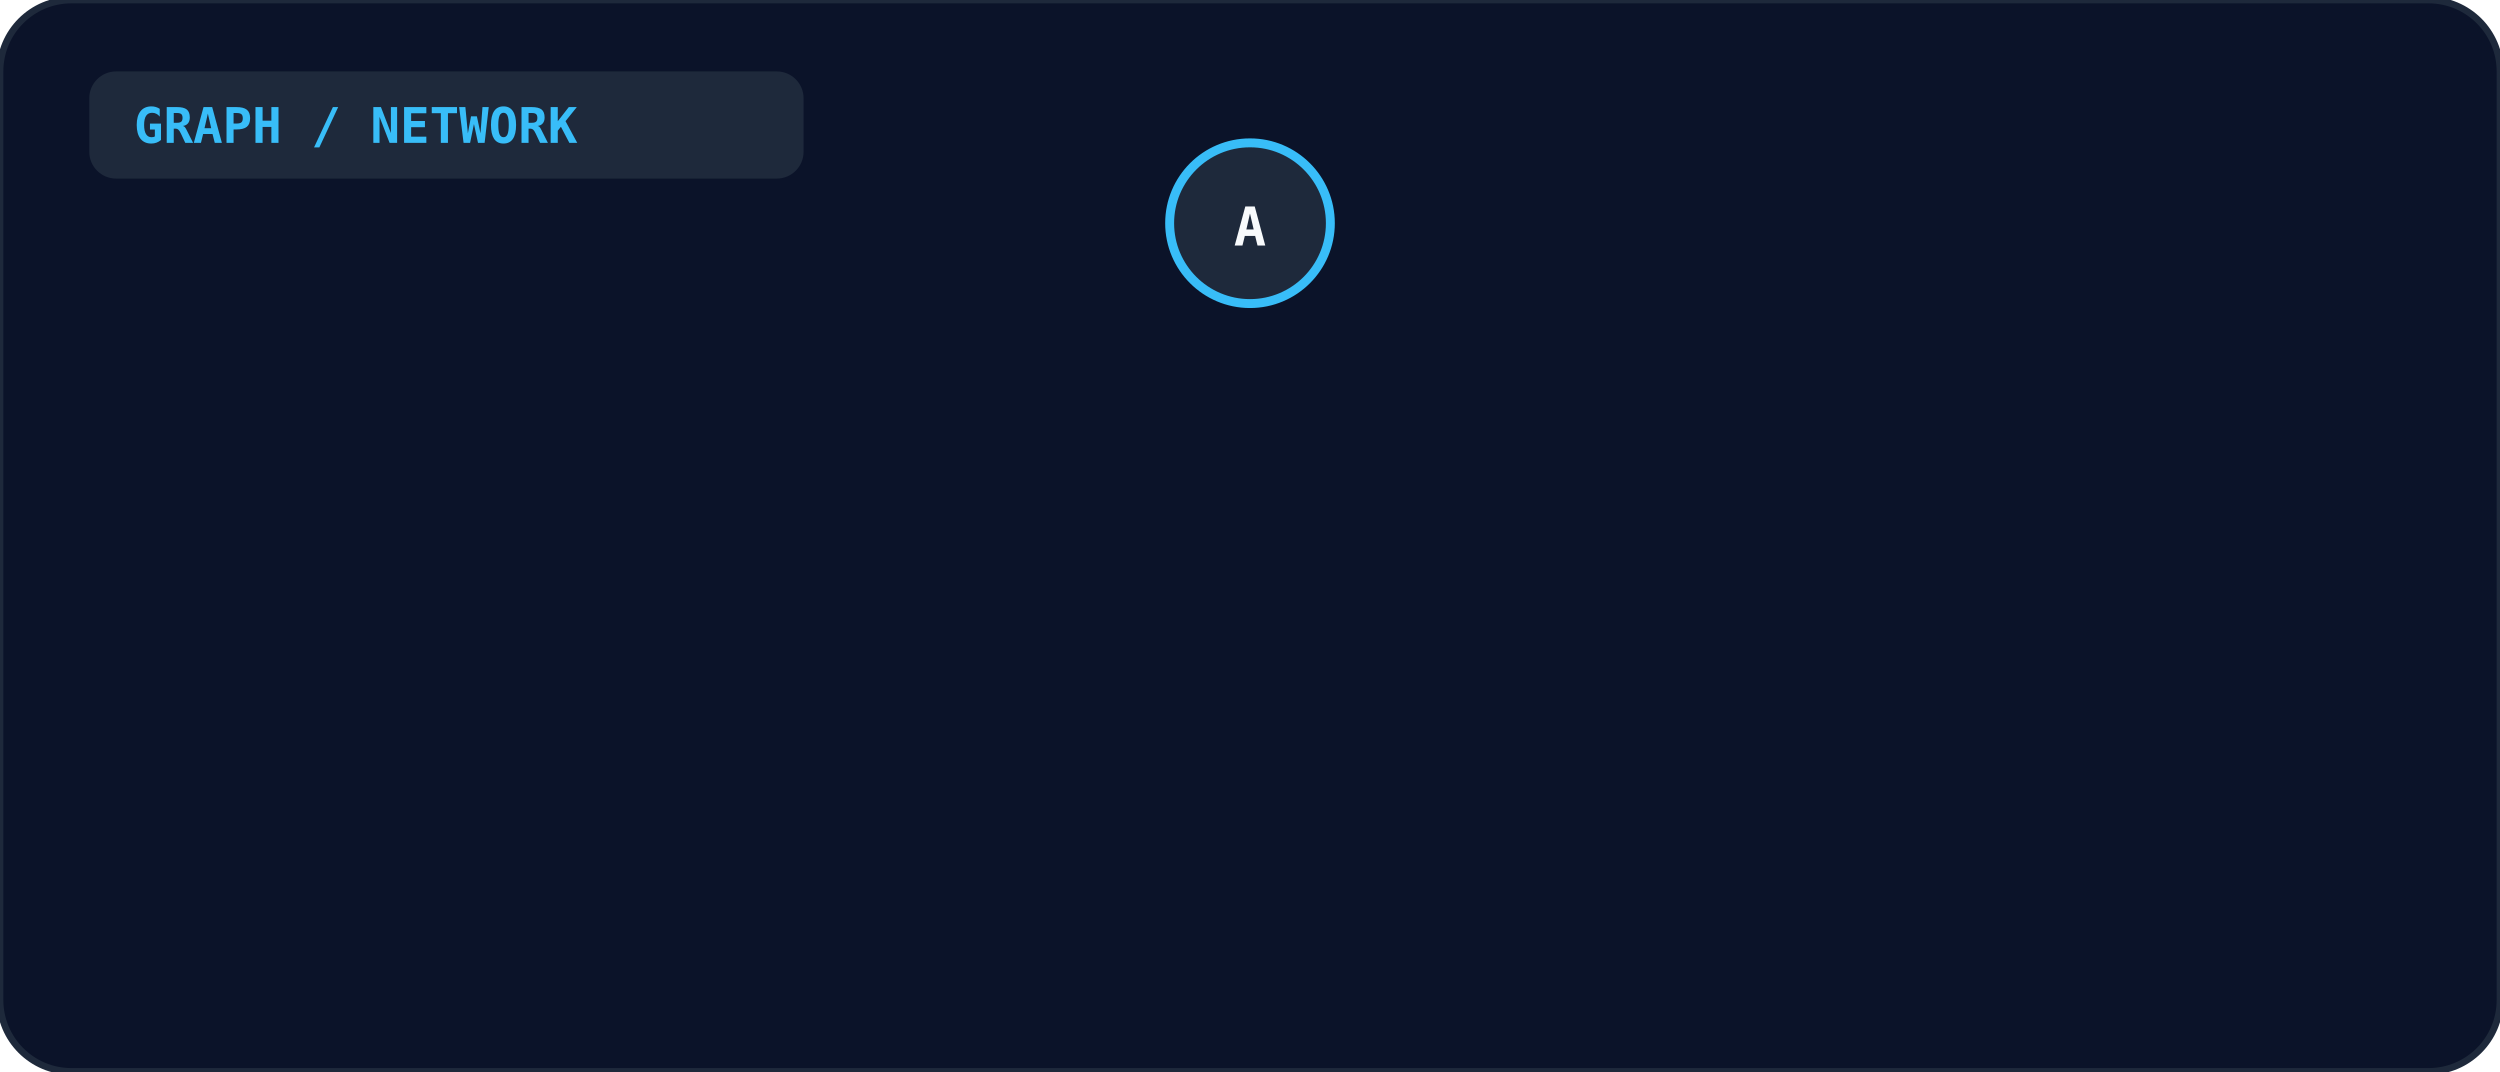
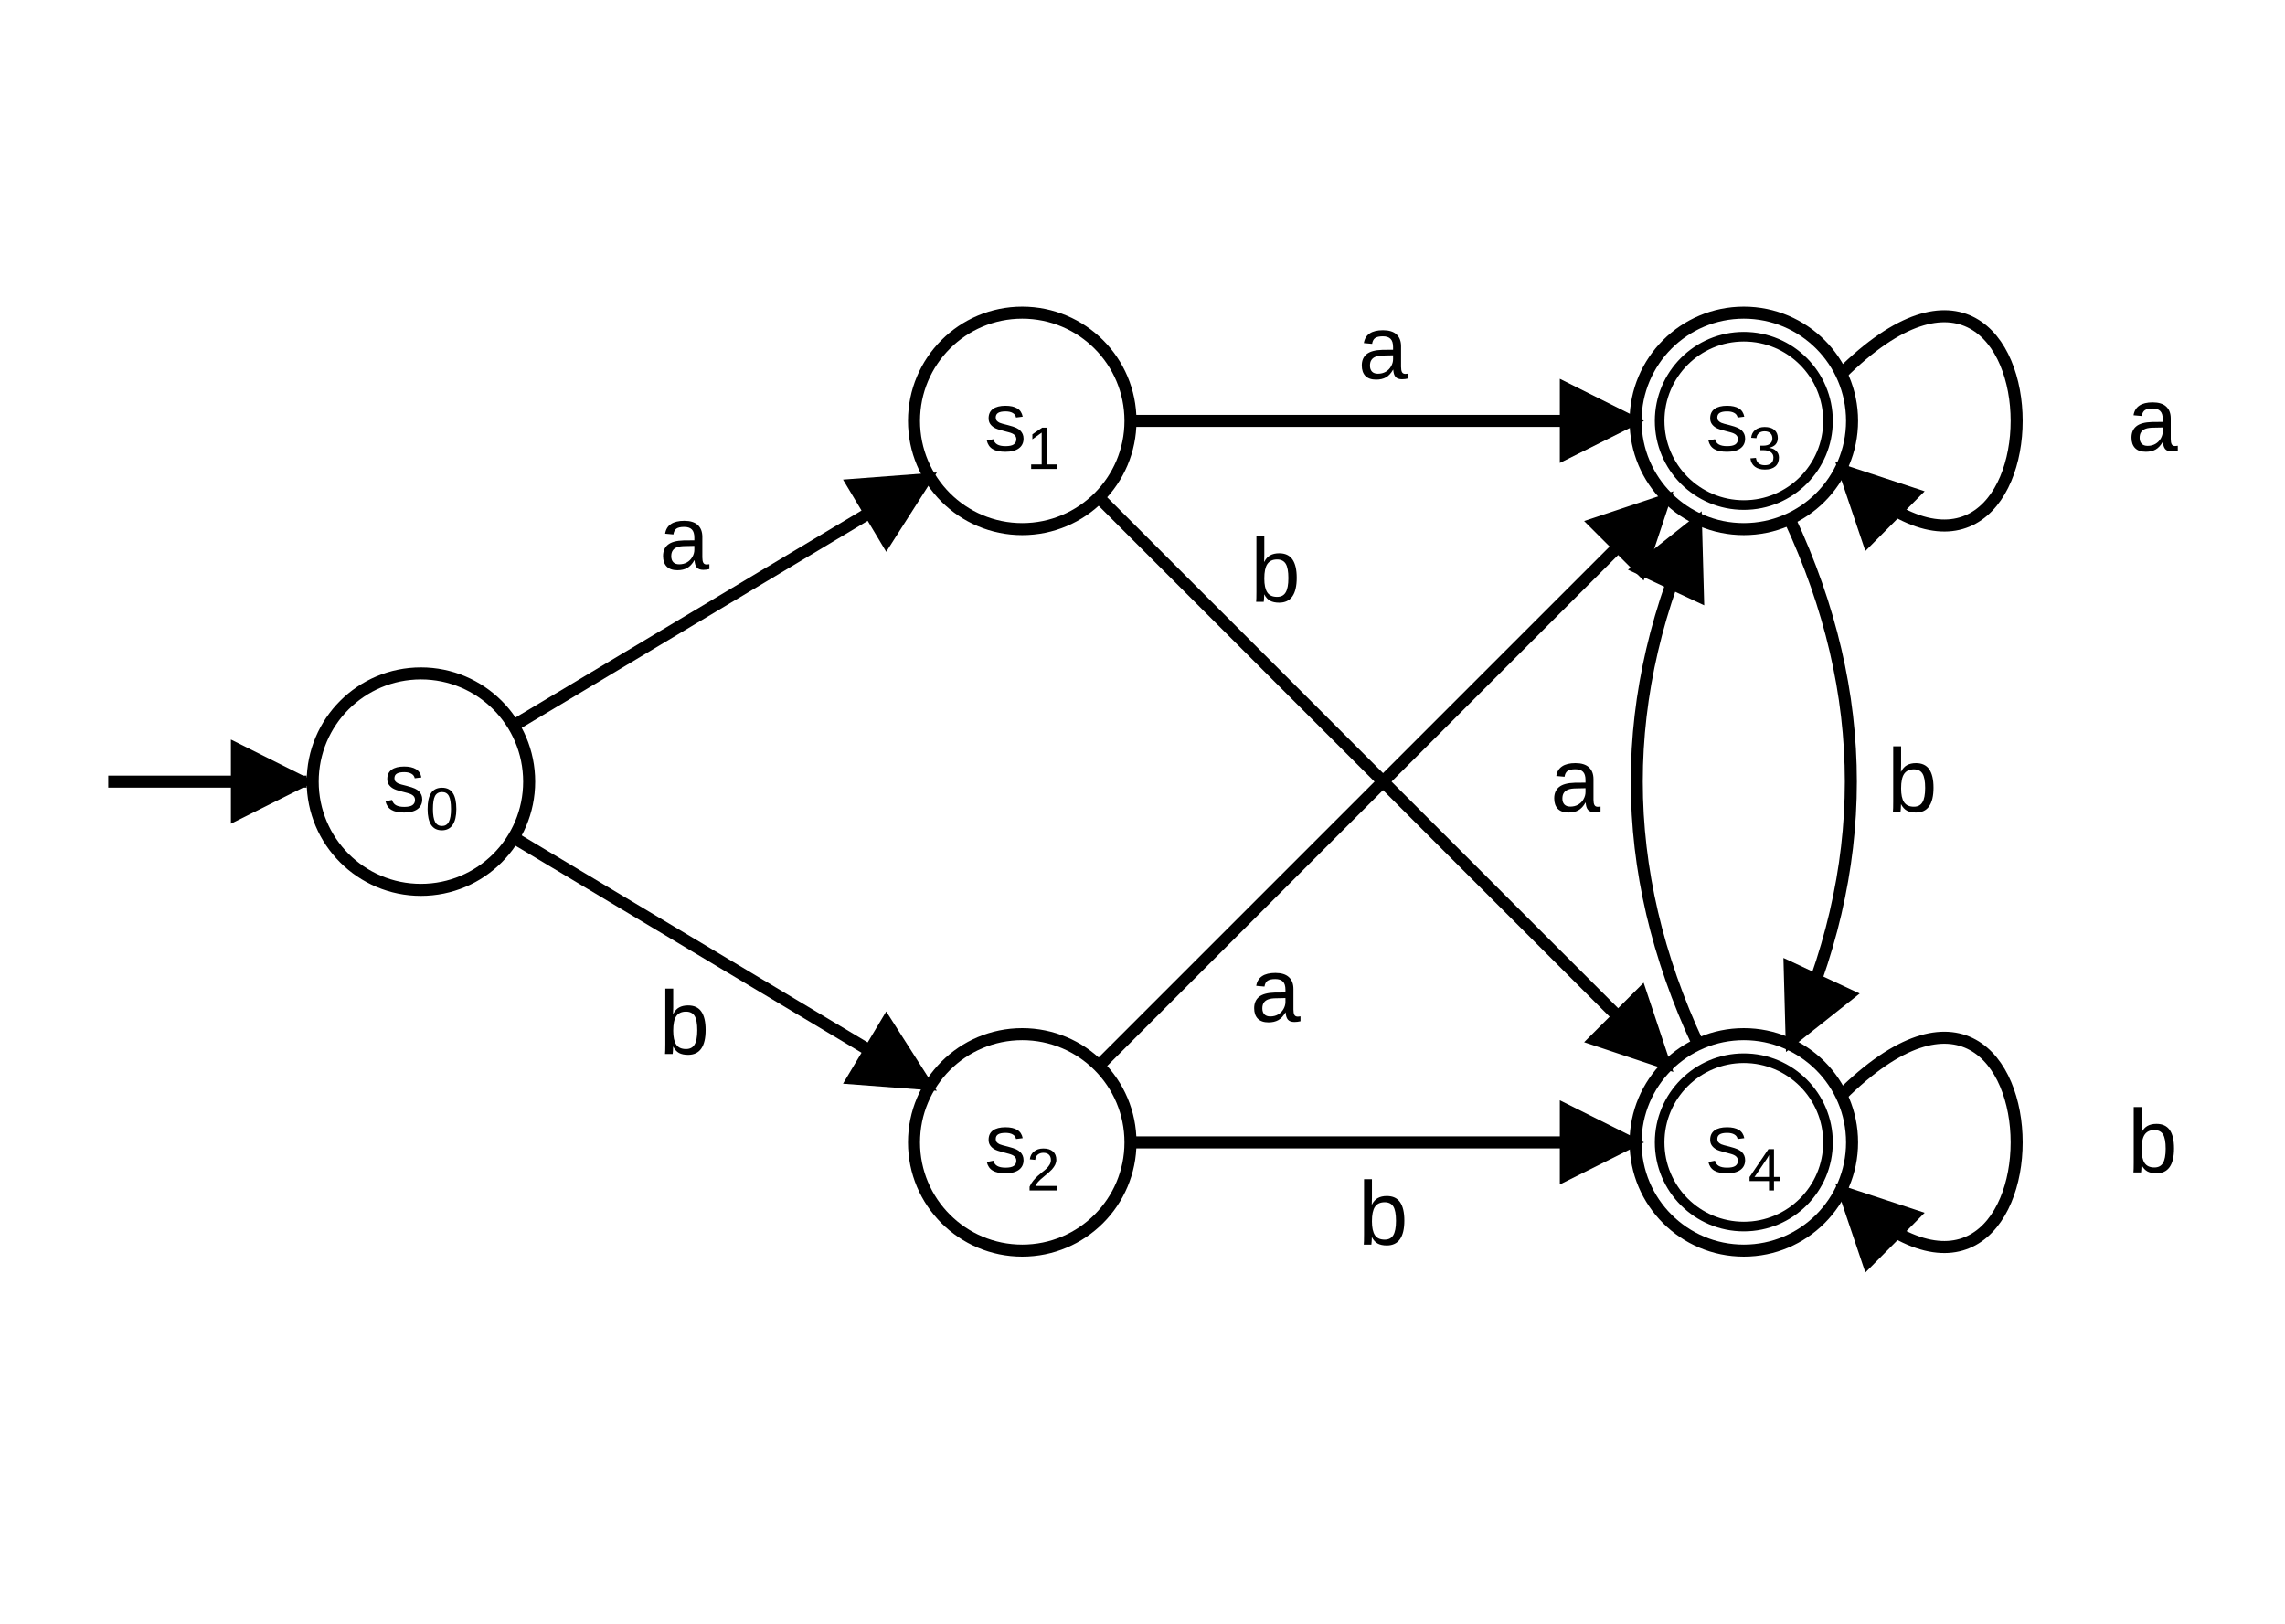
- <svg xmlns="http://www.w3.org/2000/svg" viewBox="0 0 560 240" width="100%" height="100%">
-   <rect width="100%" height="100%" rx="16" fill="#0b1329" stroke="#1e293b" stroke-width="1.5" />
-   <rect x="20" y="16" width="160" height="24" rx="6" fill="#1e293b" />
-   <text x="30" y="32" fill="#38bdf8" font-size="11" font-weight="bold" font-family="monospace">GRAPH / NETWORK</text>
-   <line x1="280.0" y1="50.0" x2="280.0" y2="50.0" stroke="#475569" stroke-width="2" />
-   <rect x="270.0" y="42.0" width="20" height="16" rx="4" fill="#0f172a" stroke="#64748b" stroke-width="1" />
-   <text x="280.0" y="54.0" text-anchor="middle" fill="#38bdf8" font-size="10" font-weight="bold" font-family="monospace">2</text>
-   <circle cx="280.0" cy="50.0" r="18" fill="#1e293b" stroke="#38bdf8" stroke-width="2" />
-   <text x="280.0" y="55.0" text-anchor="middle" fill="#f8fafc" font-size="12" font-weight="bold" font-family="monospace">A</text>
+ <svg xmlns="http://www.w3.org/2000/svg" viewBox="0 0 380 270" fill="none">
+   <defs>
+     <marker id="ah" viewBox="0 0 10 10" refX="9" refY="5" markerWidth="7" markerHeight="7" orient="auto-start-reverse">
+       <path d="M0,0 L10,5 L0,10 z" fill="currentColor" stroke="none" />
+     </marker>
+   </defs>
+   <circle cx="70" cy="130" r="18" stroke="currentColor" stroke-width="2" />
+   <text x="70" y="135" fill="currentColor" stroke="none" font-family="Arial, Helvetica, sans-serif" font-size="14" text-anchor="middle">s<tspan font-size="10" dy="3">0</tspan>
+   </text>
+   <line x1="18" y1="130" x2="51" y2="130" stroke="currentColor" stroke-width="2" marker-end="url(#ah)" />
+   <circle cx="170" cy="70" r="18" stroke="currentColor" stroke-width="2" />
+   <text x="170" y="75" fill="currentColor" stroke="none" font-family="Arial, Helvetica, sans-serif" font-size="14" text-anchor="middle">s<tspan font-size="10" dy="3">1</tspan>
+   </text>
+   <circle cx="170" cy="190" r="18" stroke="currentColor" stroke-width="2" />
+   <text x="170" y="195" fill="currentColor" stroke="none" font-family="Arial, Helvetica, sans-serif" font-size="14" text-anchor="middle">s<tspan font-size="10" dy="3">2</tspan>
+   </text>
+   <circle cx="290" cy="70" r="18" stroke="currentColor" stroke-width="2" />
+   <circle cx="290" cy="70" r="14" stroke="currentColor" stroke-width="1.6" />
+   <text x="290" y="75" fill="currentColor" stroke="none" font-family="Arial, Helvetica, sans-serif" font-size="14" text-anchor="middle">s<tspan font-size="10" dy="3">3</tspan>
+   </text>
+   <circle cx="290" cy="190" r="18" stroke="currentColor" stroke-width="2" />
+   <circle cx="290" cy="190" r="14" stroke="currentColor" stroke-width="1.6" />
+   <text x="290" y="195" fill="currentColor" stroke="none" font-family="Arial, Helvetica, sans-serif" font-size="14" text-anchor="middle">s<tspan font-size="10" dy="3">4</tspan>
+   </text>
+   <path d="M85.4,120.7 L154.6,79.3" stroke="currentColor" stroke-width="2" marker-end="url(#ah)" />
+   <text x="113.8" y="94.7" fill="currentColor" stroke="none" font-family="Arial, Helvetica, sans-serif" font-size="15" text-anchor="middle">a</text>
+   <path d="M85.4,139.3 L154.6,180.7" stroke="currentColor" stroke-width="2" marker-end="url(#ah)" />
+   <text x="113.8" y="175.3" fill="currentColor" stroke="none" font-family="Arial, Helvetica, sans-serif" font-size="15" text-anchor="middle">b</text>
+   <path d="M188.0,70.0 L272.0,70.0" stroke="currentColor" stroke-width="2" marker-end="url(#ah)" />
+   <text x="230.0" y="63.0" fill="currentColor" stroke="none" font-family="Arial, Helvetica, sans-serif" font-size="15" text-anchor="middle">a</text>
+   <path d="M188.0,190.0 L272.0,190.0" stroke="currentColor" stroke-width="2" marker-end="url(#ah)" />
+   <text x="230.0" y="207.0" fill="currentColor" stroke="none" font-family="Arial, Helvetica, sans-serif" font-size="15" text-anchor="middle">b</text>
+   <path d="M306.2,62.2 C345.1,23.6 345.1,116.4 306.2,77.8" stroke="currentColor" stroke-width="2" marker-end="url(#ah)" />
+   <text x="358.0" y="75.0" fill="currentColor" stroke="none" font-family="Arial, Helvetica, sans-serif" font-size="15" text-anchor="middle">a</text>
+   <path d="M306.2,182.2 C345.1,143.6 345.1,236.4 306.2,197.8" stroke="currentColor" stroke-width="2" marker-end="url(#ah)" />
+   <text x="358.0" y="195.0" fill="currentColor" stroke="none" font-family="Arial, Helvetica, sans-serif" font-size="15" text-anchor="middle">b</text>
+   <path d="M182.7,82.7 L277.3,177.3" stroke="currentColor" stroke-width="2" marker-end="url(#ah)" />
+   <text x="212.1" y="100.1" fill="currentColor" stroke="none" font-family="Arial, Helvetica, sans-serif" font-size="15" text-anchor="middle">b</text>
+   <path d="M182.7,177.3 L277.3,82.7" stroke="currentColor" stroke-width="2" marker-end="url(#ah)" />
+   <text x="212.1" y="169.9" fill="currentColor" stroke="none" font-family="Arial, Helvetica, sans-serif" font-size="15" text-anchor="middle">a</text>
+   <path d="M282.4,173.7 Q262.0,130.0 282.4,86.3" stroke="currentColor" stroke-width="2" marker-end="url(#ah)" />
+   <text x="262.0" y="135.0" fill="currentColor" stroke="none" font-family="Arial, Helvetica, sans-serif" font-size="15" text-anchor="middle">a</text>
+   <path d="M297.6,86.3 Q318.0,130.0 297.6,173.7" stroke="currentColor" stroke-width="2" marker-end="url(#ah)" />
+   <text x="318.0" y="135.0" fill="currentColor" stroke="none" font-family="Arial, Helvetica, sans-serif" font-size="15" text-anchor="middle">b</text>
</svg>
